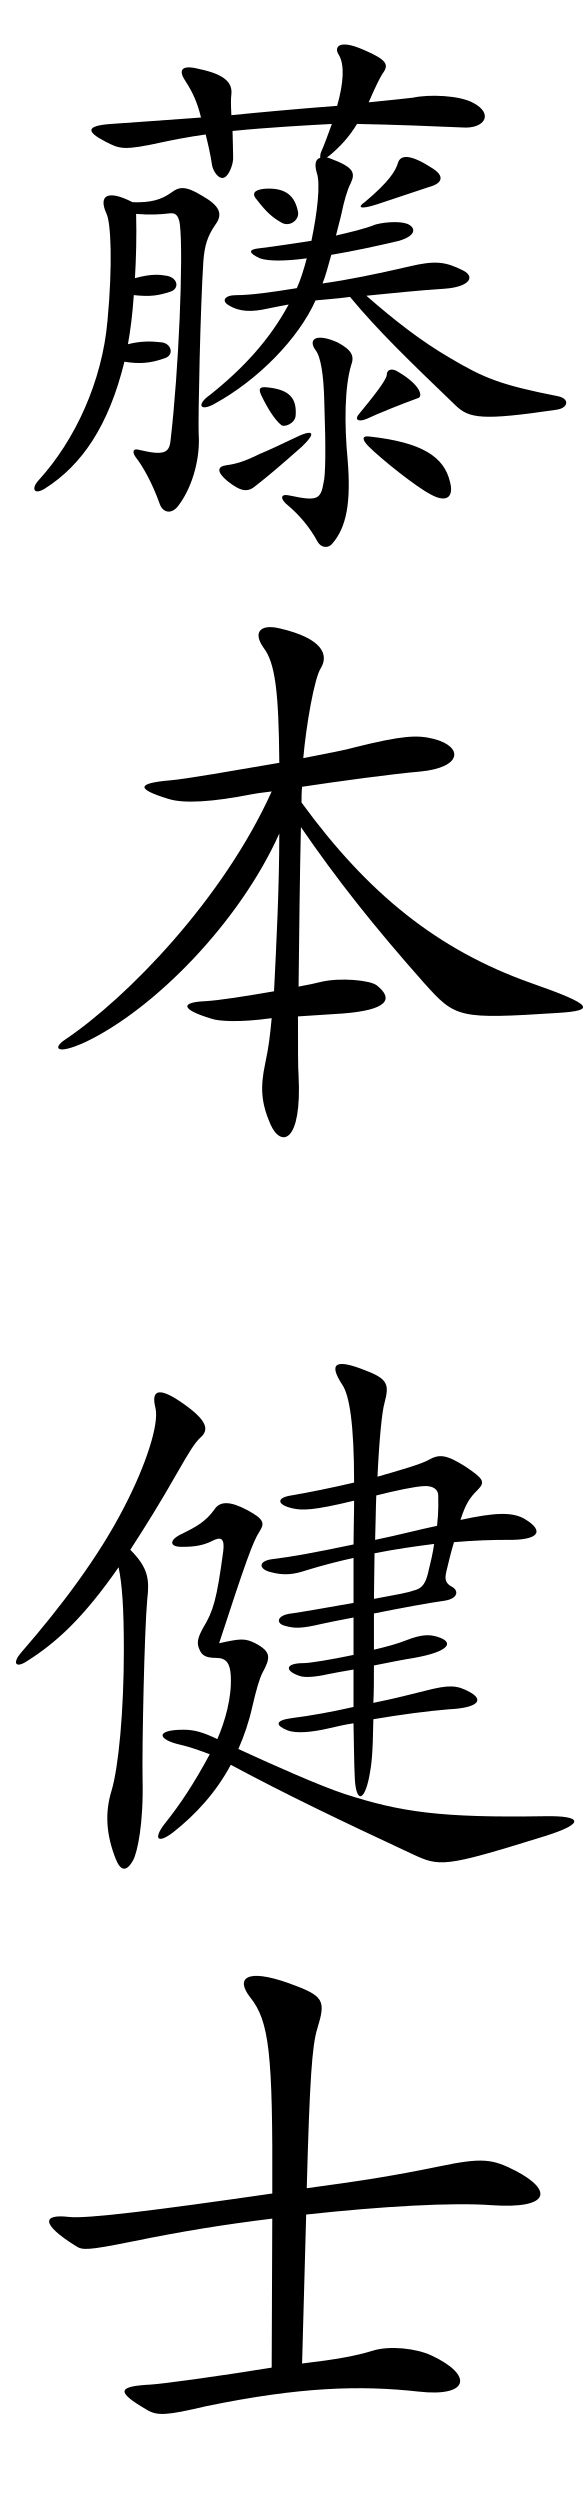
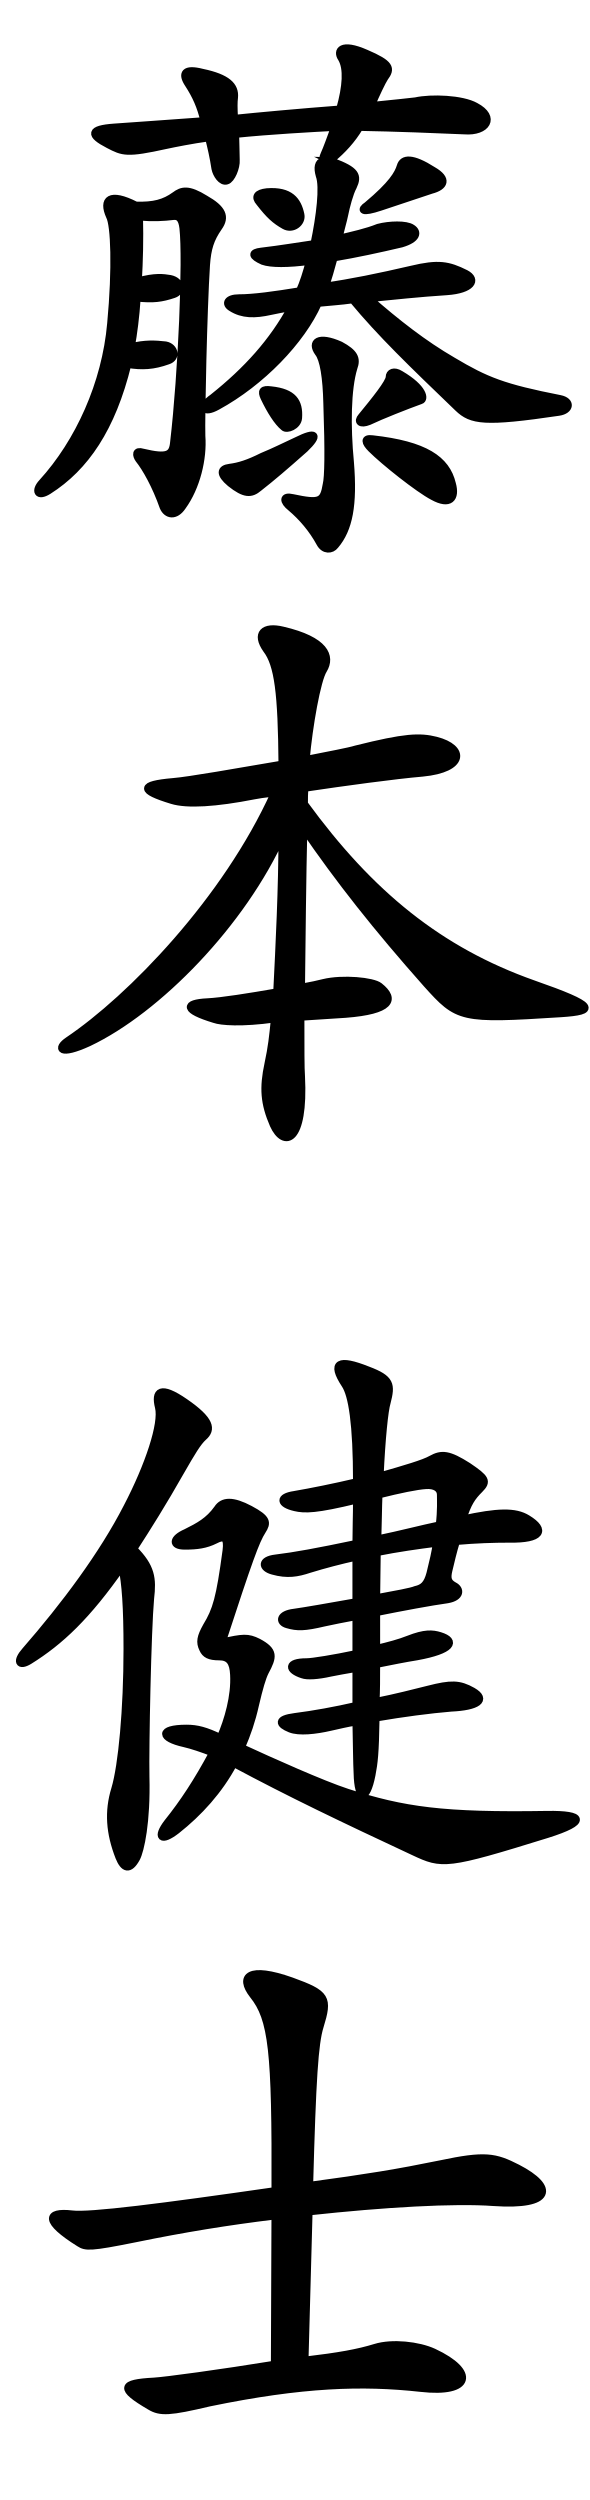
- <svg xmlns="http://www.w3.org/2000/svg" version="1.1" id="レイヤー_1" x="0px" y="0px" viewBox="0 0 40 171.119" enable-background="new 0 0 40 171.119" xml:space="preserve">
+ <svg xmlns="http://www.w3.org/2000/svg" version="1.1" id="レイヤー_1" x="0px" y="0px" viewBox="0 0 40.5 171.619" enable-background="new 0 0 40.5 171.619" xml:space="preserve">
  <g>
-     <path d="M13.917,17.922c-0.2,3.08-0.36,10.559-0.32,11.758c0.12,1.56-0.36,3.52-1.32,4.839   c-0.48,0.72-1.08,0.6-1.32,0.04c-0.52-1.48-1.2-2.68-1.68-3.28   c-0.2-0.28-0.24-0.64,0.28-0.48c1.68,0.4,2.04,0.2,2.12-0.68   c0.56-4.799,0.88-12.558,0.64-14.718c-0.08-0.68-0.32-0.84-0.68-0.8   c-0.64,0.08-1.4,0.12-2.32,0.04c0.04,1.52,0,3.04-0.08,4.399   c1.16-0.32,1.72-0.24,2.2-0.16c0.76,0.16,0.84,0.88,0.24,1.08   c-0.84,0.28-1.4,0.36-2.52,0.24c-0.08,1.28-0.24,2.479-0.4,3.359   c0.96-0.24,1.64-0.2,2.36-0.12c0.64,0.12,0.8,0.88,0.16,1.08   c-1,0.36-1.76,0.4-2.76,0.24c-1.08,4.399-2.919,7.079-5.439,8.679   c-0.76,0.48-0.96,0-0.44-0.56c2.52-2.759,4.359-6.799,4.719-10.918   c0.36-3.839,0.24-6.759-0.08-7.359c-0.52-1.16,0-1.68,1.8-0.76   c1.24,0.04,1.959-0.16,2.679-0.68c0.48-0.36,0.92-0.48,2.08,0.24   c1.2,0.68,1.439,1.24,0.919,1.959C14.198,16.163,13.998,16.803,13.917,17.922z M22.596,10.844   c1.6,0.6,1.759,0.96,1.4,1.72c-0.24,0.44-0.48,1.36-0.6,1.959   c-0.08,0.4-0.24,0.92-0.4,1.6c1-0.24,1.92-0.44,2.72-0.76   c0.76-0.2,1.92-0.24,2.319,0.04c0.44,0.28,0.36,0.76-0.72,1.08   c-1.52,0.36-3.2,0.72-4.639,0.96c-0.2,0.72-0.4,1.479-0.6,1.959   c1.72-0.24,3.68-0.64,5.919-1.16c1.84-0.44,2.52-0.32,3.72,0.28   c0.84,0.44,0.399,1.12-1.28,1.24c-1.879,0.12-3.719,0.32-5.358,0.48   c1.919,1.68,3.759,3.12,5.759,4.279c2.279,1.36,3.479,1.84,7.358,2.6   c0.8,0.16,0.72,0.8-0.08,0.92c-5.119,0.76-5.999,0.6-6.919-0.28   c-3.199-3.079-5.278-5.079-7.238-7.438c-0.84,0.12-1.6,0.16-2.36,0.24   c-1.16,2.6-3.919,5.439-6.918,7.079c-1,0.56-1.24,0.04-0.32-0.6   c2.36-1.879,4.12-3.839,5.399-6.199c-0.64,0.12-1.08,0.2-1.44,0.28   c-1.08,0.24-1.919,0.24-2.68-0.24c-0.48-0.28-0.28-0.68,0.52-0.68   c1,0,2.439-0.2,4.159-0.48c0.24-0.52,0.48-1.28,0.68-2.04c-1.48,0.2-2.64,0.2-3.2,0   c-0.8-0.36-0.8-0.6-0.12-0.68c1.359-0.16,2.52-0.36,3.639-0.52   c0.4-1.92,0.64-3.919,0.36-4.679c-0.16-0.56-0.08-0.92,0.24-1c0-0.12,0-0.28,0.08-0.44   c0.2-0.44,0.44-1.12,0.72-1.879c-1.52,0.08-4.439,0.24-6.799,0.48   c0,0.439,0.04,1.12,0.04,1.759c0.04,0.52-0.32,1.36-0.64,1.44   c-0.36,0.12-0.72-0.44-0.8-0.84c-0.12-0.8-0.28-1.48-0.44-2.12   c-1.16,0.16-2.359,0.4-2.919,0.52c-2.72,0.6-2.959,0.48-3.959-0.04   C5.879,9.004,5.879,8.604,7.599,8.484c1.24-0.08,2.76-0.2,6.159-0.44   c-0.24-1-0.56-1.72-1.08-2.52c-0.48-0.72-0.28-1.12,0.96-0.8   c1.72,0.36,2.28,0.92,2.2,1.72c-0.04,0.32-0.04,0.68,0,1.44   c1.56-0.16,4.599-0.44,7.239-0.64c0.44-1.56,0.52-2.8,0.12-3.479   c-0.36-0.52-0.04-1.12,1.68-0.36c1.68,0.72,1.76,1.04,1.279,1.68   c-0.159,0.24-0.6,1.16-0.92,1.919c1.561-0.16,2.76-0.28,3.04-0.32   c1.08-0.24,3.199-0.16,4.119,0.36c1.439,0.76,0.76,1.8-0.76,1.68   c-1.72-0.08-4.919-0.2-7.199-0.24c-0.52,0.88-1.199,1.6-1.879,2.16   c-0.08,0.04-0.12,0.12-0.2,0.12C22.436,10.804,22.516,10.804,22.596,10.844z M17.517,33.24   c-0.52,0.44-0.96,0.479-1.959-0.32c-0.76-0.64-0.68-1-0.04-1.08   c0.64-0.08,1.28-0.28,2.239-0.76c0.96-0.4,1.32-0.6,2.36-1.08   c1.36-0.68,1.56-0.4,0.56,0.56C19.277,31.8,18.437,32.52,17.517,33.24z M19.277,15.243   c-0.64-0.36-1.04-0.72-1.72-1.6c-0.32-0.36-0.2-0.64,0.52-0.72   c1.6-0.12,2.12,0.6,2.319,1.56C20.517,15.043,19.837,15.563,19.277,15.243z M19.237,29.081   c-0.44-0.36-0.92-1.12-1.36-2.04c-0.2-0.44-0.12-0.6,0.48-0.52   c1.52,0.16,1.959,0.8,1.88,1.92C20.197,29.001,19.437,29.281,19.237,29.081z M23.796,31.48   c0.24,2.919-0.08,4.599-1.04,5.719c-0.24,0.32-0.76,0.36-1.04-0.16   c-0.52-0.96-1.24-1.8-2-2.44c-0.56-0.44-0.56-0.84,0.12-0.68   c1.879,0.4,2.12,0.28,2.319-0.92c0.12-0.48,0.16-2.16,0.04-5.559   c-0.04-1.76-0.24-3.04-0.6-3.479c-0.52-0.72,0-1.2,1.52-0.52   c0.96,0.52,1.16,0.919,0.92,1.56C23.596,26.441,23.556,29.001,23.796,31.48z M25.076,28.681   c-0.601,0.24-0.8,0-0.521-0.32c0.92-1.12,1.92-2.359,1.92-2.72   c0-0.32,0.32-0.479,0.76-0.2c1.64,0.96,1.68,1.72,1.399,1.8   C27.636,27.601,25.916,28.281,25.076,28.681z M29.355,12.803c-0.521,0.16-1.4,0.48-3.479,1.16   c-1.32,0.44-1.4,0.2-0.92-0.12c1.72-1.44,2.119-2.16,2.279-2.68   c0.16-0.56,0.8-0.64,2.239,0.28C30.515,12.043,30.275,12.563,29.355,12.803z M29.475,33.84   c-0.999-0.52-3.359-2.399-4.239-3.279c-0.439-0.44-0.52-0.76,0.08-0.68   c3.6,0.4,5.079,1.4,5.479,3.08C31.075,33.96,30.635,34.48,29.475,33.84z" />
-     <path d="M29.035,67.291c-3.439-3.879-5.999-7.118-8.438-10.678c-0.08,3.399-0.12,7.519-0.16,10.918   c0.68-0.12,1.2-0.24,1.52-0.32c1.319-0.319,3.399-0.12,3.839,0.24   c1.159,0.92,0.76,1.68-2.32,1.92c-0.52,0.04-1.84,0.12-3.08,0.2   c0,2.079,0,3.599,0.04,4.039c0.24,4.639-1.2,4.959-1.919,3.359   c-0.64-1.479-0.72-2.52-0.36-4.199c0.24-1.12,0.32-1.84,0.44-3.08   c-2.279,0.32-3.679,0.2-4.119,0.04c-2.12-0.64-2.12-1.119-0.48-1.199   c0.92-0.04,2.919-0.36,4.759-0.68c0.16-3.2,0.36-7.119,0.36-10.799   c-2.719,6.079-8.559,12.038-13.278,14.277c-2,0.92-2.239,0.4-1.399-0.159   c4.279-2.88,10.838-9.639,14.157-16.997c-0.72,0.08-1.2,0.159-1.399,0.199   c-2.64,0.521-4.6,0.641-5.639,0.32c-2.24-0.68-2.24-1.08,0.08-1.279   c1.04-0.08,4.439-0.681,7.479-1.2c-0.04-4.879-0.28-6.839-1.08-7.879   c-0.76-1.08-0.2-1.64,1.12-1.319c2.919,0.68,3.359,1.8,2.8,2.719   c-0.44,0.681-1,3.88-1.2,6.159c1.6-0.319,2.919-0.56,3.44-0.72   c3.359-0.84,4.359-0.88,5.479-0.6c2.04,0.52,2,1.96-0.92,2.239   c-1.88,0.16-5.399,0.64-8.078,1.04c-0.04,0.36-0.04,0.68-0.04,1.08   c4.52,6.198,9.278,10.078,15.717,12.357c4.359,1.52,4.359,1.88,1.88,2.04   C31.354,69.77,31.194,69.69,29.035,67.291z" />
-     <path d="M12.158,100.76c-1.2,2.119-2.28,3.84-3.24,5.32c1.24,1.238,1.32,2.039,1.16,3.398   c-0.2,2.199-0.36,10.158-0.32,12.238c0.08,3.119-0.36,5.078-0.64,5.6   c-0.48,0.879-0.88,0.719-1.2-0.08c-0.64-1.641-0.76-3.119-0.28-4.68   c0.48-1.6,0.84-5.479,0.84-9.598c0-2.92-0.12-4.52-0.36-5.68   c-2.399,3.439-4.239,5.158-6.359,6.479c-0.72,0.439-0.92,0.041-0.28-0.68   c2.719-3.119,5.319-6.6,6.999-9.879c1.48-2.84,2.439-5.719,2.16-6.838   c-0.28-1.121,0.12-1.52,1.8-0.359c1.8,1.238,1.879,1.879,1.28,2.398   C13.318,98.76,12.918,99.441,12.158,100.76z M28.155,126.875c-4.879-2.279-8.479-3.998-12.358-6.078   c-1,1.879-2.399,3.398-3.919,4.6c-1.08,0.84-1.4,0.48-0.64-0.52   c1.12-1.4,2.04-2.801,3.119-4.801c-0.72-0.279-1.439-0.52-1.959-0.639   c-1.64-0.361-1.8-1.041,0.16-1.041c0.72,0,1.319,0.16,2.319,0.641   c0.52-1.199,1-2.84,0.92-4.318c-0.04-0.881-0.32-1.24-1-1.24   c-0.68,0-0.959-0.16-1.12-0.52c-0.24-0.48-0.16-0.84,0.24-1.561   c0.68-1.119,0.92-1.92,1.36-5.199c0.12-0.92-0.16-1.039-0.76-0.721   c-0.64,0.32-1.24,0.4-2.08,0.4c-0.92,0-0.84-0.52,0.08-0.92   c0.88-0.439,1.56-0.799,2.16-1.639c0.36-0.561,1.04-0.6,2.239,0.039   c1.2,0.641,1.2,0.92,0.84,1.48c-0.44,0.68-0.919,2-2.759,7.639   c1.439-0.32,1.76-0.359,2.479,0c1.12,0.6,1.04,1,0.48,2.039   c-0.2,0.4-0.4,1.08-0.68,2.279c-0.24,1.08-0.56,2-0.96,2.92   c2.08,0.961,5.559,2.52,7.279,3.08c3.839,1.24,6.559,1.639,13.717,1.52   c2.52-0.041,2.8,0.48,0,1.359C30.354,127.836,30.115,127.795,28.155,126.875z M34.714,105.4   c-1.079,0-2.279,0.039-3.639,0.158c-0.2,0.641-0.4,1.48-0.521,2s-0.08,0.801,0.36,1.041   c0.479,0.238,0.479,0.799-0.44,0.959c-1.159,0.16-3.079,0.52-4.879,0.881c0,0.92,0,1.719,0,2.479   c0.84-0.199,1.6-0.4,2.199-0.641c1.12-0.439,1.641-0.398,2.16-0.238   c1.16,0.359,0.84,1-1.6,1.439c-0.76,0.119-1.76,0.32-2.76,0.52   c0,0.959,0,1.84-0.04,2.559c1.399-0.279,2.64-0.6,3.6-0.84   c1.56-0.398,2.119-0.398,3.039,0.121c1.04,0.6,0.32,1.08-1.479,1.16   c-1.439,0.119-3.279,0.359-5.159,0.68c-0.04,2.479-0.12,3.08-0.28,3.92   c-0.359,1.838-0.959,1.799-0.999-0.121c-0.04-0.76-0.04-1.719-0.08-3.52   c-0.6,0.08-1.2,0.24-1.76,0.359c-1.04,0.24-2.16,0.361-2.759,0.121   c-0.8-0.32-0.92-0.68,0.32-0.84c1.28-0.16,2.8-0.439,4.2-0.76c0-0.721,0-1.6,0-2.561   c-0.72,0.121-1.36,0.24-1.76,0.32c-0.88,0.201-1.6,0.24-1.919,0.121   c-1-0.32-1.08-0.881,0.28-0.881c0.4,0,1.88-0.24,3.4-0.561c0-0.92,0-1.76,0-2.559   c-0.88,0.16-1.64,0.32-2.2,0.439c-1.359,0.32-1.839,0.32-2.52,0.121   c-0.6-0.16-0.56-0.721,0.48-0.84c0.6-0.08,2.44-0.4,4.24-0.721c0-1,0-2,0-3.08   c-1.08,0.24-2.16,0.52-3.2,0.84c-0.84,0.281-1.52,0.4-2.52,0.121   c-0.76-0.201-0.84-0.76,0.2-0.881c1.32-0.16,2.84-0.439,5.52-1   c0-0.959,0.04-1.92,0.04-2.998c-2.8,0.68-3.56,0.68-4.24,0.52   c-1.04-0.24-1.12-0.721-0.04-0.881c1.16-0.199,2.76-0.52,4.28-0.879   c0-4-0.32-5.959-0.8-6.68c-1-1.52-0.44-1.799,1.56-1c1.6,0.6,1.64,1,1.319,2.24   c-0.16,0.52-0.359,2.439-0.479,5.039c1.68-0.48,3.039-0.879,3.52-1.16   c0.72-0.4,1.199-0.359,2.52,0.48c1.239,0.84,1.359,1.039,0.8,1.6   c-0.521,0.52-0.8,0.92-1.16,2.039c2.399-0.52,3.6-0.559,4.439-0.039   C37.273,104.799,36.914,105.439,34.714,105.4z M25.636,106.318c0,1-0.04,2.041-0.04,3.121   c1.319-0.24,2.399-0.441,2.68-0.561c0.52-0.119,0.8-0.359,1-1.119   c0.199-0.801,0.359-1.48,0.439-2.08C28.436,105.84,27.035,106.039,25.636,106.318z M28.995,101.721   c-0.64,0.039-1.8,0.279-3.239,0.639c-0.04,0.92-0.04,1.961-0.08,3.041   c1.56-0.32,3.079-0.721,4.239-0.961c0.12-1.039,0.08-1.68,0.08-2.08   C29.995,101.92,29.595,101.68,28.995,101.721z" />
-     <path d="M33.635,150.939c-2.68-0.199-7.52,0.08-12.678,0.641l-0.28,10.197   c2.359-0.279,3.679-0.52,4.839-0.879s2.96-0.16,3.999,0.32   c2.92,1.359,2.6,2.879-0.88,2.479c-3.999-0.439-8.118-0.32-14.517,1   c-2.72,0.641-3.359,0.68-4.08,0.24c-2.12-1.24-2-1.6,0.28-1.719   c0.76-0.041,4.599-0.561,8.278-1.16l0.04-10.199c-3.279,0.4-6.239,0.881-9.558,1.561   c-3.16,0.639-3.439,0.6-3.879,0.32c-2.439-1.52-2.28-2.201-0.52-2   c1.2,0.16,6.199-0.48,13.958-1.6c0.04-9.6-0.2-11.799-1.52-13.438   c-1-1.281-0.28-2,2.64-0.961c2.439,0.881,2.56,1.16,1.959,3.119   c-0.36,1.16-0.52,3.561-0.72,10.918c3.879-0.52,6.079-0.879,8.999-1.479   c3.039-0.641,3.719-0.52,5.279,0.279C37.834,149.9,37.714,151.221,33.635,150.939z" />
+     <path stroke="#000000" stroke-width="0.5" stroke-miterlimit="10" d="M14.167,18.172   c-0.2,3.08-0.36,10.559-0.32,11.758c0.12,1.56-0.36,3.52-1.32,4.839   c-0.48,0.72-1.08,0.6-1.32,0.04c-0.52-1.48-1.2-2.68-1.68-3.28   c-0.2-0.28-0.24-0.64,0.28-0.48c1.68,0.4,2.04,0.2,2.12-0.68   c0.56-4.799,0.88-12.558,0.64-14.718c-0.08-0.68-0.32-0.84-0.68-0.8   c-0.64,0.08-1.4,0.12-2.32,0.04c0.04,1.52,0,3.04-0.08,4.399   c1.16-0.32,1.72-0.24,2.2-0.16c0.76,0.16,0.84,0.88,0.24,1.08   c-0.84,0.28-1.4,0.36-2.52,0.24c-0.08,1.28-0.24,2.479-0.4,3.359   c0.96-0.24,1.64-0.2,2.36-0.12c0.64,0.12,0.8,0.88,0.16,1.08   c-1,0.36-1.76,0.4-2.76,0.24c-1.08,4.399-2.919,7.079-5.439,8.679   c-0.76,0.48-0.96,0-0.44-0.56c2.52-2.759,4.359-6.799,4.719-10.918   c0.36-3.839,0.24-6.759-0.08-7.359c-0.52-1.16,0-1.68,1.8-0.76   c1.24,0.04,1.959-0.16,2.679-0.68c0.48-0.36,0.92-0.48,2.08,0.24   c1.2,0.68,1.439,1.24,0.919,1.959C14.448,16.413,14.248,17.053,14.167,18.172z M22.846,11.094   c1.6,0.6,1.76,0.96,1.4,1.72c-0.24,0.44-0.48,1.36-0.6,1.959   c-0.08,0.4-0.24,0.92-0.4,1.6c1-0.24,1.92-0.44,2.72-0.76   c0.76-0.2,1.919-0.24,2.319,0.04c0.439,0.28,0.359,0.76-0.72,1.08   c-1.52,0.36-3.2,0.72-4.639,0.96c-0.2,0.72-0.4,1.479-0.6,1.959   c1.72-0.24,3.68-0.64,5.919-1.16c1.84-0.44,2.521-0.32,3.72,0.28   c0.84,0.44,0.4,1.12-1.279,1.24c-1.881,0.12-3.721,0.32-5.36,0.48   c1.92,1.68,3.759,3.12,5.758,4.279c2.281,1.36,3.48,1.84,7.359,2.6   c0.801,0.16,0.721,0.8-0.08,0.92c-5.119,0.76-5.998,0.6-6.918-0.28   c-3.2-3.079-5.28-5.079-7.239-7.438c-0.84,0.12-1.6,0.16-2.36,0.24   c-1.16,2.6-3.919,5.439-6.918,7.079c-1,0.56-1.24,0.04-0.32-0.6   c2.36-1.879,4.12-3.839,5.399-6.199c-0.64,0.12-1.08,0.2-1.44,0.28   c-1.08,0.24-1.919,0.24-2.68-0.24c-0.48-0.28-0.28-0.68,0.52-0.68   c1,0,2.439-0.2,4.159-0.48c0.24-0.52,0.48-1.28,0.68-2.04c-1.48,0.2-2.64,0.2-3.2,0   c-0.8-0.36-0.8-0.6-0.12-0.68c1.359-0.16,2.52-0.36,3.639-0.52   c0.4-1.92,0.64-3.919,0.36-4.679c-0.16-0.56-0.08-0.92,0.24-1c0-0.12,0-0.28,0.08-0.44   c0.2-0.44,0.44-1.12,0.72-1.879c-1.52,0.08-4.439,0.24-6.799,0.48   c0,0.439,0.04,1.12,0.04,1.759c0.04,0.52-0.32,1.36-0.64,1.44   c-0.36,0.12-0.72-0.44-0.8-0.84c-0.12-0.8-0.28-1.48-0.44-2.12   c-1.16,0.16-2.359,0.4-2.919,0.52c-2.72,0.6-2.959,0.48-3.959-0.04   C6.129,9.254,6.129,8.854,7.849,8.734c1.24-0.08,2.76-0.2,6.159-0.44   c-0.24-1-0.56-1.72-1.08-2.52c-0.48-0.72-0.28-1.12,0.96-0.8   c1.72,0.36,2.28,0.92,2.2,1.72c-0.04,0.32-0.04,0.68,0,1.44   c1.56-0.16,4.599-0.44,7.239-0.64c0.44-1.56,0.52-2.8,0.12-3.479   c-0.36-0.52-0.04-1.12,1.68-0.36c1.68,0.72,1.76,1.04,1.28,1.68   c-0.161,0.24-0.601,1.16-0.92,1.919c1.559-0.16,2.759-0.28,3.04-0.32   c1.08-0.24,3.199-0.16,4.119,0.36c1.439,0.76,0.76,1.8-0.76,1.68   c-1.721-0.08-4.92-0.2-7.199-0.24c-0.52,0.88-1.2,1.6-1.88,2.16   c-0.08,0.04-0.12,0.12-0.2,0.12C22.686,11.054,22.766,11.054,22.846,11.094z M17.767,33.49   c-0.52,0.44-0.96,0.479-1.959-0.32c-0.76-0.64-0.68-1-0.04-1.08   c0.64-0.08,1.28-0.28,2.239-0.76c0.96-0.4,1.32-0.6,2.36-1.08   c1.36-0.68,1.56-0.4,0.56,0.56C19.527,32.05,18.687,32.77,17.767,33.49z M19.527,15.493   c-0.64-0.36-1.04-0.72-1.72-1.6c-0.32-0.36-0.2-0.64,0.52-0.72   c1.6-0.12,2.12,0.6,2.319,1.56C20.767,15.293,20.086,15.813,19.527,15.493z M19.487,29.331   c-0.44-0.36-0.92-1.12-1.36-2.04c-0.2-0.44-0.12-0.6,0.48-0.52   c1.52,0.16,1.959,0.8,1.88,1.92C20.447,29.251,19.687,29.531,19.487,29.331z M24.046,31.73   c0.24,2.919-0.08,4.599-1.04,5.719c-0.24,0.32-0.76,0.36-1.04-0.16   c-0.52-0.96-1.24-1.8-2-2.44c-0.56-0.44-0.56-0.84,0.12-0.68   c1.88,0.4,2.12,0.28,2.32-0.92c0.12-0.48,0.16-2.16,0.04-5.559   c-0.04-1.76-0.24-3.04-0.6-3.479c-0.52-0.72,0-1.2,1.52-0.52   c0.96,0.52,1.16,0.919,0.92,1.56C23.846,26.691,23.806,29.251,24.046,31.73z M25.326,28.931   c-0.6,0.24-0.8,0-0.52-0.32c0.92-1.12,1.92-2.359,1.92-2.72   c0-0.32,0.319-0.479,0.76-0.2c1.64,0.96,1.68,1.72,1.399,1.8   C27.885,27.851,26.166,28.531,25.326,28.931z M29.605,13.053c-0.521,0.16-1.4,0.48-3.48,1.16   c-1.32,0.44-1.399,0.2-0.92-0.12c1.72-1.44,2.121-2.16,2.28-2.68   c0.16-0.56,0.8-0.64,2.239,0.28C30.766,12.293,30.525,12.813,29.605,13.053z M29.725,34.09   c-1-0.52-3.359-2.399-4.239-3.279c-0.44-0.44-0.52-0.76,0.08-0.68   c3.599,0.4,5.079,1.4,5.479,3.08C31.324,34.21,30.885,34.73,29.725,34.09z" />
+     <path stroke="#000000" stroke-width="0.5" stroke-miterlimit="10" d="M29.285,67.54   c-3.439-3.879-5.999-7.119-8.438-10.678c-0.08,3.4-0.12,7.519-0.16,10.918   c0.68-0.12,1.2-0.24,1.52-0.32c1.319-0.32,3.399-0.12,3.839,0.24   c1.159,0.92,0.76,1.68-2.32,1.92c-0.52,0.04-1.84,0.12-3.08,0.2   c0,2.08,0,3.6,0.04,4.04c0.24,4.639-1.2,4.959-1.919,3.359   c-0.64-1.48-0.72-2.52-0.36-4.199c0.24-1.12,0.32-1.84,0.44-3.08   c-2.279,0.32-3.679,0.2-4.119,0.04c-2.12-0.64-2.12-1.12-0.48-1.2   c0.92-0.04,2.919-0.36,4.759-0.68c0.16-3.199,0.36-7.119,0.36-10.798   c-2.719,6.079-8.559,12.038-13.278,14.278c-2,0.92-2.239,0.4-1.399-0.16   c4.279-2.879,10.838-9.638,14.157-16.997c-0.72,0.08-1.2,0.16-1.399,0.2   c-2.64,0.52-4.6,0.64-5.639,0.32c-2.24-0.68-2.24-1.08,0.08-1.28   c1.04-0.08,4.439-0.68,7.479-1.2c-0.04-4.879-0.28-6.839-1.08-7.879   c-0.76-1.08-0.2-1.64,1.12-1.32c2.919,0.68,3.359,1.8,2.8,2.72   c-0.44,0.68-1,3.879-1.2,6.159c1.6-0.32,2.92-0.56,3.439-0.72   c3.359-0.84,4.359-0.88,5.479-0.6c2.04,0.52,1.999,1.959-0.919,2.239   c-1.881,0.16-5.4,0.64-8.079,1.04c-0.04,0.36-0.04,0.68-0.04,1.08   c4.519,6.199,9.277,10.079,15.717,12.358c4.359,1.52,4.359,1.88,1.881,2.04   C31.605,70.02,31.445,69.94,29.285,67.54z" />
+     <path stroke="#000000" stroke-width="0.5" stroke-miterlimit="10" d="M12.408,101.01   c-1.2,2.119-2.279,3.84-3.239,5.32c1.24,1.238,1.32,2.039,1.16,3.398   c-0.2,2.199-0.36,10.158-0.32,12.238c0.08,3.119-0.36,5.078-0.64,5.6   c-0.48,0.879-0.88,0.719-1.2-0.08c-0.64-1.641-0.76-3.119-0.28-4.68   c0.48-1.6,0.84-5.479,0.84-9.598c0-2.92-0.12-4.52-0.36-5.68   c-2.399,3.439-4.239,5.158-6.359,6.479c-0.72,0.439-0.92,0.041-0.28-0.68   c2.719-3.119,5.319-6.6,6.999-9.879c1.48-2.84,2.439-5.719,2.16-6.838   c-0.28-1.121,0.12-1.52,1.8-0.359c1.8,1.238,1.879,1.879,1.28,2.398   C13.568,99.01,13.168,99.689,12.408,101.01z M28.405,127.125c-4.879-2.279-8.479-3.998-12.358-6.078   c-1,1.879-2.399,3.398-3.919,4.6c-1.08,0.84-1.4,0.48-0.64-0.52   c1.12-1.4,2.04-2.801,3.119-4.801c-0.72-0.279-1.439-0.52-1.959-0.639   c-1.64-0.361-1.8-1.041,0.16-1.041c0.72,0,1.319,0.16,2.319,0.641   c0.52-1.199,1-2.84,0.92-4.318c-0.04-0.881-0.32-1.24-1-1.24   c-0.68,0-0.959-0.16-1.12-0.52c-0.24-0.48-0.16-0.84,0.24-1.561   c0.68-1.119,0.92-1.92,1.36-5.199c0.12-0.92-0.16-1.039-0.76-0.721   c-0.64,0.32-1.24,0.4-2.08,0.4c-0.92,0-0.84-0.52,0.08-0.92   c0.88-0.439,1.56-0.799,2.16-1.639c0.36-0.561,1.04-0.6,2.239,0.039   c1.2,0.641,1.2,0.92,0.84,1.48c-0.44,0.68-0.919,2-2.759,7.639   c1.439-0.32,1.76-0.359,2.479,0c1.12,0.6,1.04,1,0.48,2.039   c-0.2,0.4-0.4,1.08-0.68,2.279c-0.24,1.08-0.56,2-0.959,2.92   c2.08,0.961,5.559,2.52,7.279,3.08c3.839,1.24,6.558,1.639,13.718,1.52   c2.52-0.041,2.799,0.48,0,1.359C30.605,128.086,30.365,128.045,28.405,127.125z M34.965,105.65   c-1.08,0-2.281,0.039-3.641,0.158c-0.199,0.641-0.398,1.48-0.52,2   c-0.119,0.52-0.08,0.801,0.359,1.041c0.48,0.238,0.48,0.799-0.439,0.959   c-1.16,0.16-3.079,0.52-4.879,0.881c0,0.92,0,1.719,0,2.479c0.84-0.199,1.6-0.4,2.199-0.641   c1.12-0.439,1.641-0.398,2.16-0.238c1.16,0.359,0.84,1-1.6,1.439   c-0.76,0.119-1.76,0.32-2.76,0.52c0,0.959,0,1.84-0.04,2.559   c1.399-0.279,2.64-0.6,3.6-0.84c1.56-0.398,2.12-0.398,3.04,0.121   c1.039,0.6,0.318,1.08-1.48,1.16c-1.439,0.119-3.279,0.359-5.159,0.68   c-0.04,2.479-0.12,3.08-0.28,3.92c-0.36,1.838-0.96,1.799-1-0.121   c-0.04-0.76-0.04-1.719-0.08-3.52c-0.6,0.08-1.2,0.24-1.76,0.359   c-1.04,0.24-2.16,0.361-2.759,0.121c-0.8-0.32-0.92-0.68,0.32-0.84   c1.28-0.16,2.8-0.439,4.199-0.76c0-0.721,0-1.6,0-2.561c-0.72,0.121-1.36,0.24-1.76,0.32   c-0.88,0.199-1.6,0.24-1.919,0.121c-1-0.32-1.08-0.881,0.28-0.881   c0.4,0,1.88-0.24,3.399-0.561c0-0.92,0-1.76,0-2.559c-0.88,0.16-1.64,0.32-2.2,0.439   c-1.359,0.32-1.839,0.32-2.52,0.121c-0.6-0.16-0.56-0.721,0.48-0.84   c0.6-0.08,2.439-0.4,4.239-0.721c0-1,0-2,0-3.08c-1.08,0.24-2.16,0.52-3.199,0.84   c-0.84,0.281-1.52,0.4-2.52,0.121c-0.76-0.201-0.84-0.76,0.2-0.881   c1.32-0.16,2.84-0.439,5.519-1c0-0.959,0.04-1.92,0.04-2.998   c-2.799,0.68-3.559,0.68-4.239,0.52c-1.04-0.24-1.12-0.721-0.04-0.881   c1.16-0.199,2.76-0.52,4.279-0.879c0-4-0.32-5.959-0.8-6.68c-1-1.52-0.44-1.799,1.56-1   c1.6,0.6,1.64,1,1.32,2.24c-0.159,0.52-0.36,2.439-0.48,5.039   c1.68-0.48,3.04-0.879,3.52-1.16c0.719-0.4,1.199-0.359,2.52,0.48   c1.24,0.84,1.359,1.039,0.799,1.6c-0.52,0.52-0.799,0.92-1.158,2.039   c2.398-0.52,3.598-0.559,4.438-0.039C37.523,105.049,37.164,105.689,34.965,105.65z M25.886,106.568   c0,1-0.04,2.041-0.04,3.121c1.32-0.24,2.399-0.441,2.68-0.561c0.52-0.119,0.8-0.359,1-1.119   c0.199-0.801,0.359-1.48,0.439-2.08C28.686,106.09,27.285,106.289,25.886,106.568z M29.245,101.971   c-0.64,0.039-1.8,0.279-3.239,0.639c-0.04,0.92-0.04,1.961-0.08,3.041   c1.56-0.32,3.08-0.721,4.238-0.961c0.121-1.039,0.08-1.68,0.08-2.08   C30.244,102.17,29.846,101.93,29.245,101.971z" />
+     <path stroke="#000000" stroke-width="0.5" stroke-miterlimit="10" d="M33.885,151.189   c-2.68-0.199-7.52,0.08-12.678,0.641l-0.28,10.197c2.359-0.279,3.679-0.52,4.839-0.879   c1.16-0.359,2.959-0.16,4,0.32c2.918,1.359,2.6,2.879-0.881,2.479   c-3.999-0.439-8.118-0.32-14.517,1c-2.72,0.641-3.359,0.68-4.08,0.24   c-2.12-1.24-2-1.6,0.28-1.719c0.76-0.041,4.599-0.561,8.278-1.16l0.04-10.199   c-3.279,0.4-6.239,0.881-9.558,1.561c-3.16,0.639-3.439,0.6-3.879,0.32   c-2.439-1.521-2.28-2.201-0.52-2c1.2,0.16,6.199-0.48,13.958-1.6   c0.04-9.6-0.2-11.799-1.52-13.438c-1-1.281-0.28-2,2.64-0.961   c2.439,0.881,2.56,1.16,1.959,3.119c-0.36,1.16-0.52,3.561-0.72,10.918   c3.879-0.52,6.08-0.879,8.998-1.479c3.041-0.641,3.721-0.52,5.279,0.279   C38.084,150.15,37.963,151.471,33.885,151.189z" />
  </g>
  <g>
</g>
  <g>
</g>
  <g>
</g>
  <g>
</g>
  <g>
</g>
  <g>
</g>
  <g>
</g>
  <g>
</g>
  <g>
</g>
  <g>
</g>
  <g>
</g>
  <g>
</g>
  <g>
</g>
  <g>
</g>
  <g>
</g>
</svg>
